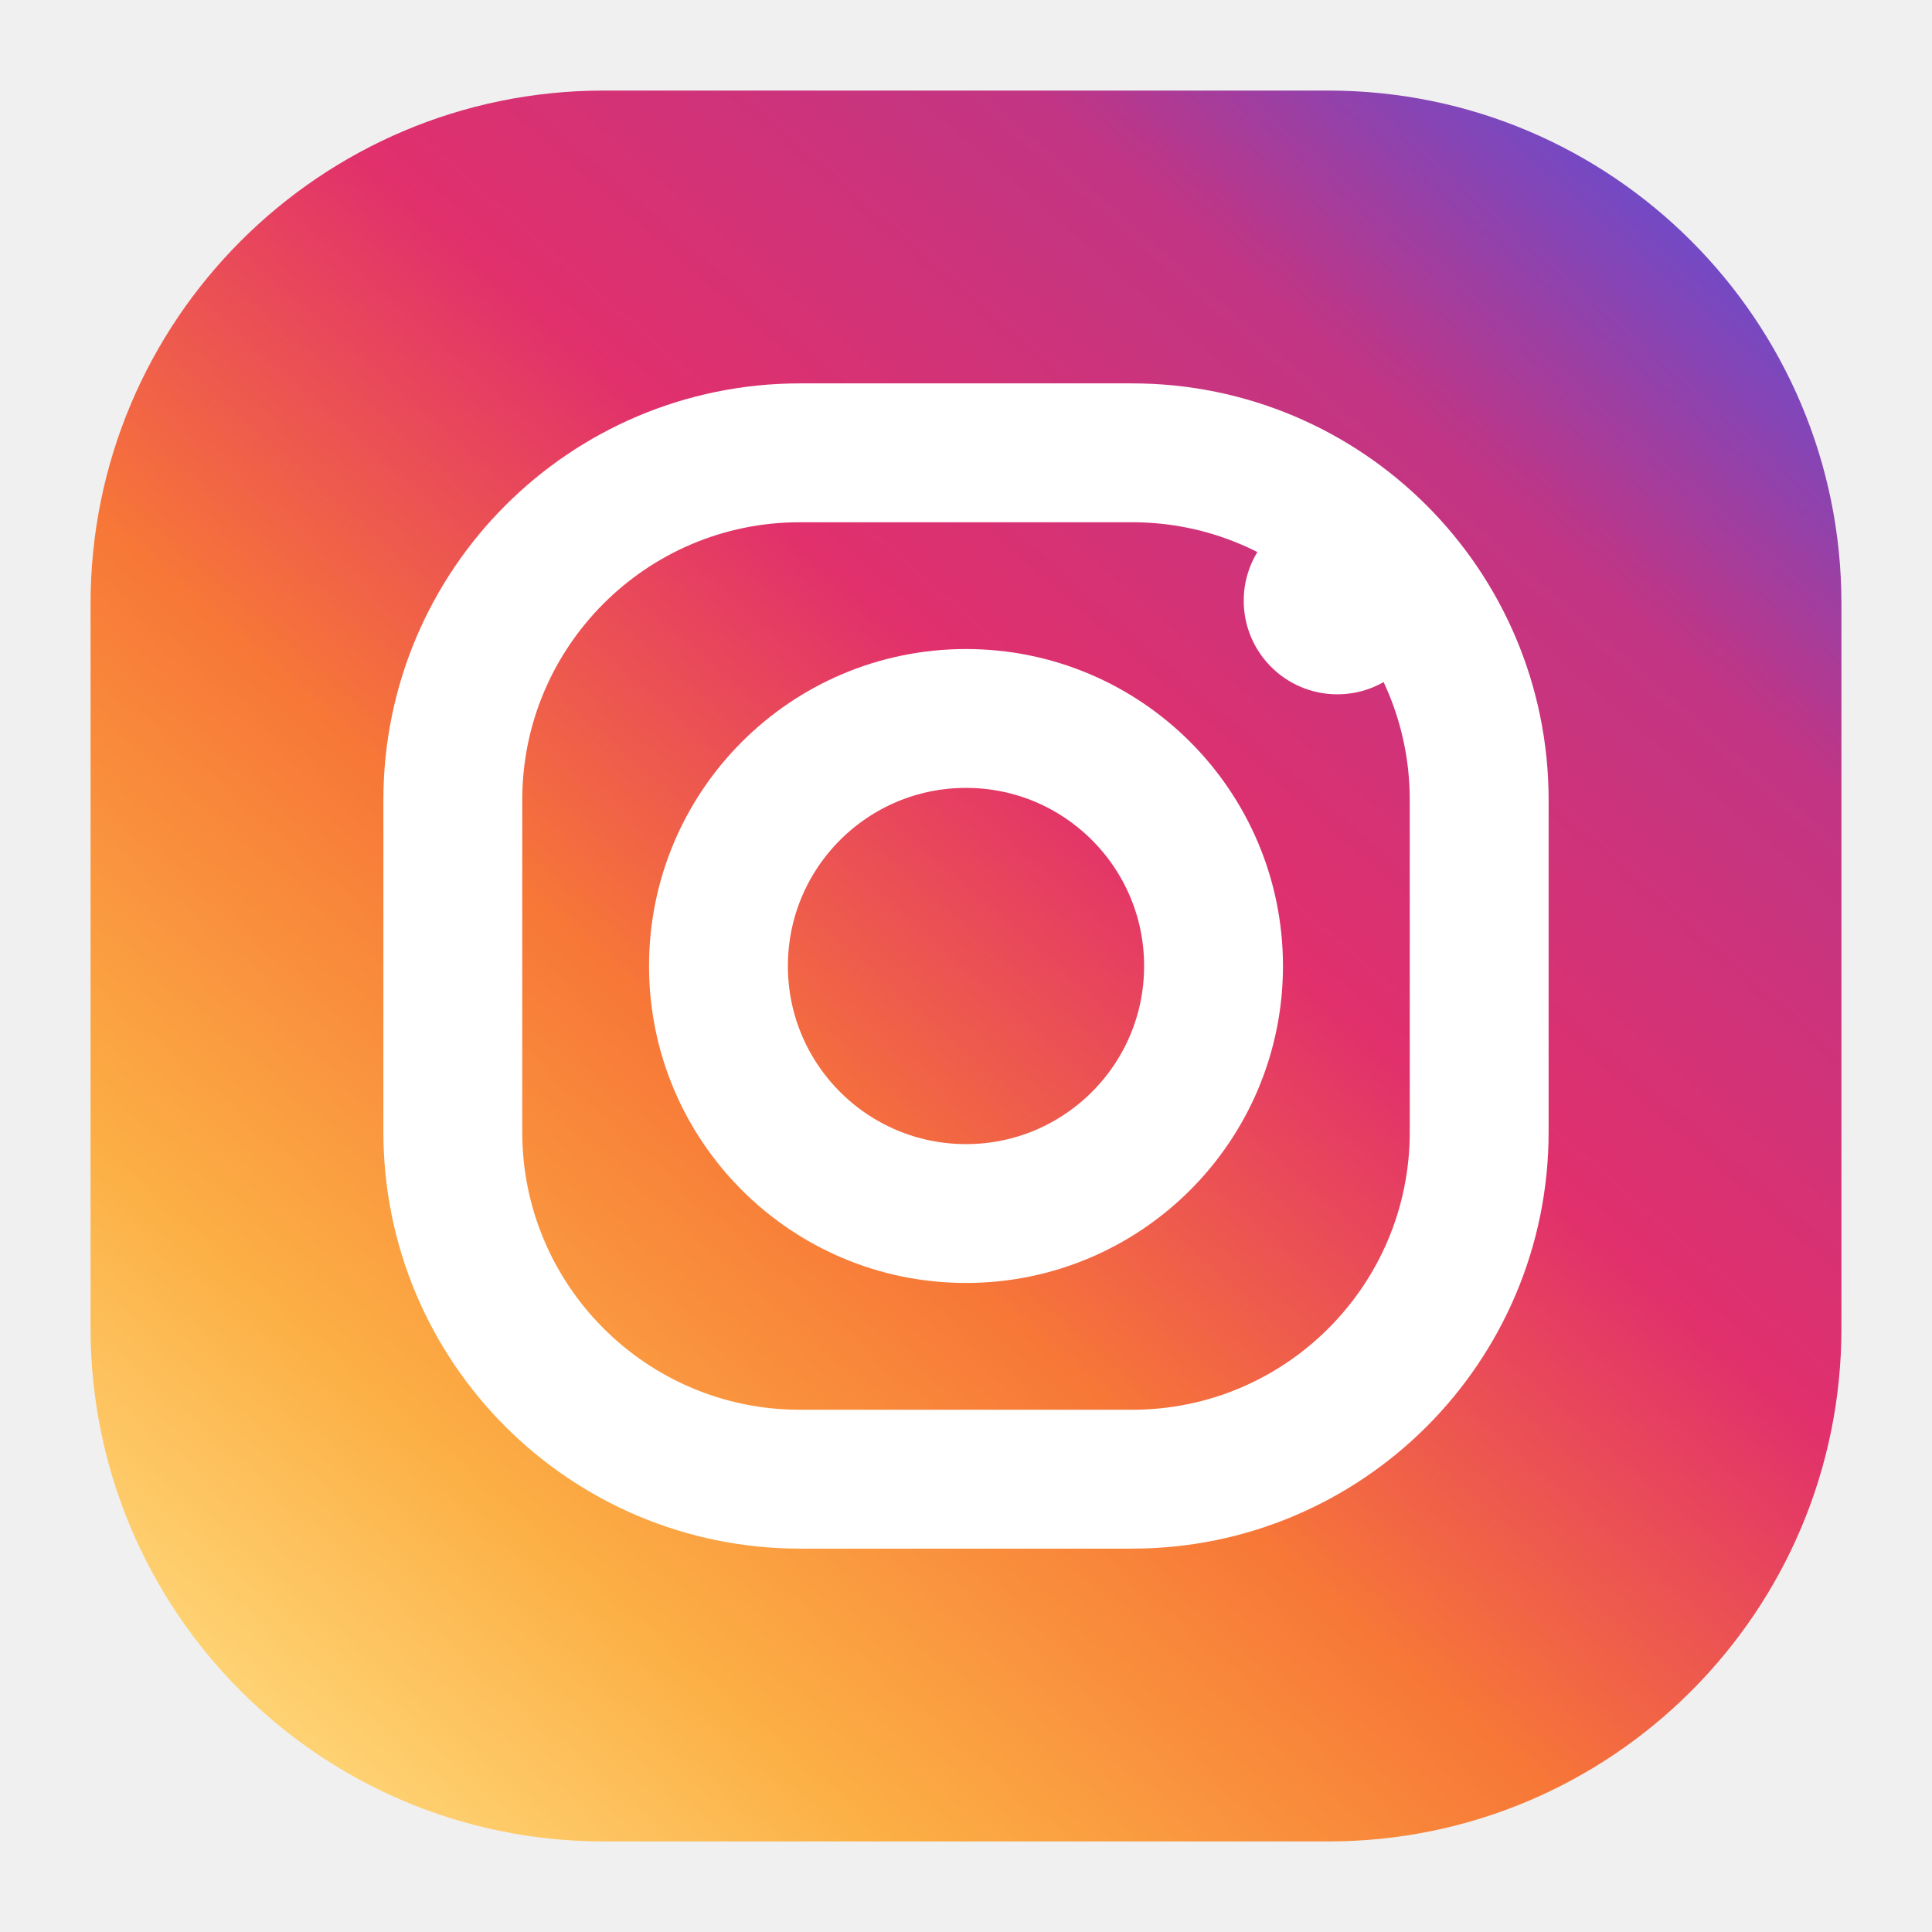
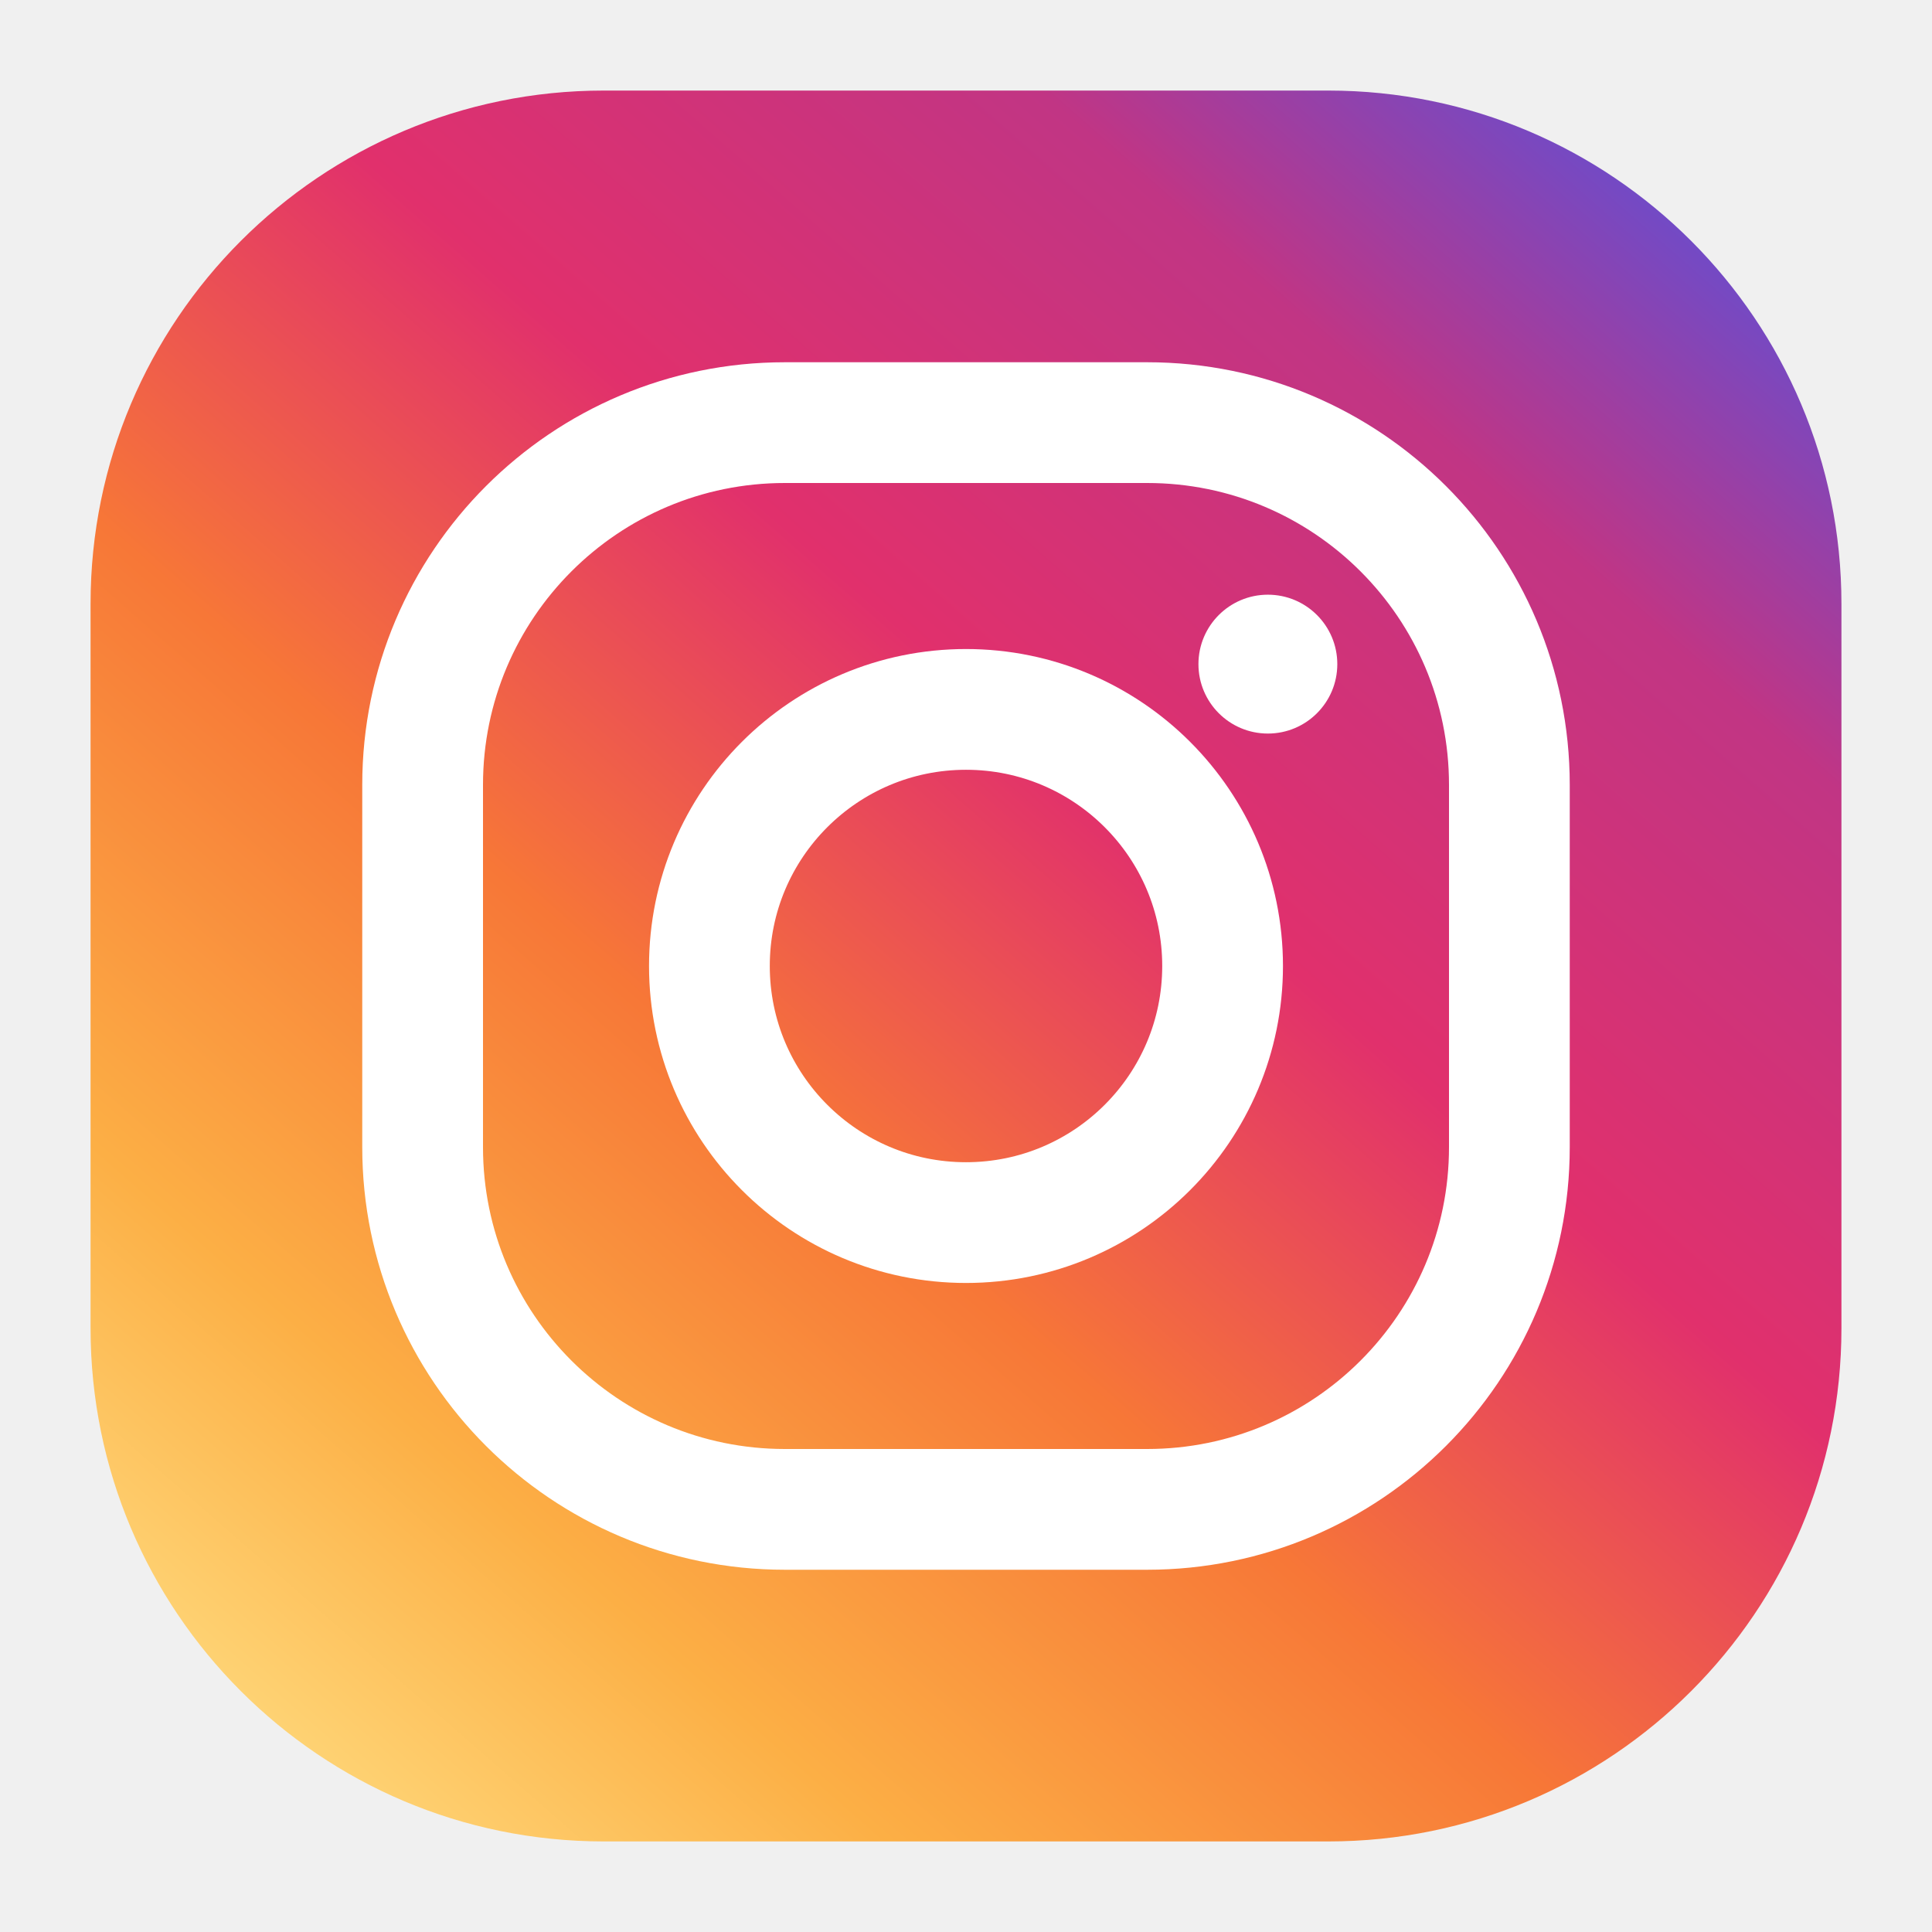
<svg xmlns="http://www.w3.org/2000/svg" viewBox="0 0 64 64" width="64" height="64" role="img" aria-label="Instagram logo">
  <defs>
    <linearGradient id="instagramGradient" x1="8" y1="60" x2="57" y2="4" gradientUnits="userSpaceOnUse">
      <stop offset="0" stop-color="#FFDC80" />
      <stop offset=".18" stop-color="#FCAF45" />
      <stop offset=".39" stop-color="#F77737" />
      <stop offset=".59" stop-color="#E1306C" />
      <stop offset=".81" stop-color="#C13584" />
      <stop offset="1" stop-color="#5851DB" />
    </linearGradient>
  </defs>
  <rect x="3" y="3" width="58" height="58" rx="17" fill="url(#instagramGradient)" />
-   <rect x="15" y="15" width="34" height="34" rx="11.5" fill="none" stroke="#fff" stroke-width="4.6" />
-   <circle cx="32" cy="32" r="8.2" fill="none" stroke="#fff" stroke-width="4.6" />
-   <circle cx="44.3" cy="19.9" r="3.1" fill="#fff" />
+   <rect x="14" y="14" width="36" height="36" rx="12" fill="none" stroke="#fff" stroke-width="4" />
+   <circle cx="32" cy="32" r="8.5" fill="none" stroke="#fff" stroke-width="4" />
+   <circle cx="42" cy="22" r="2.3" fill="#fff" />
</svg>
